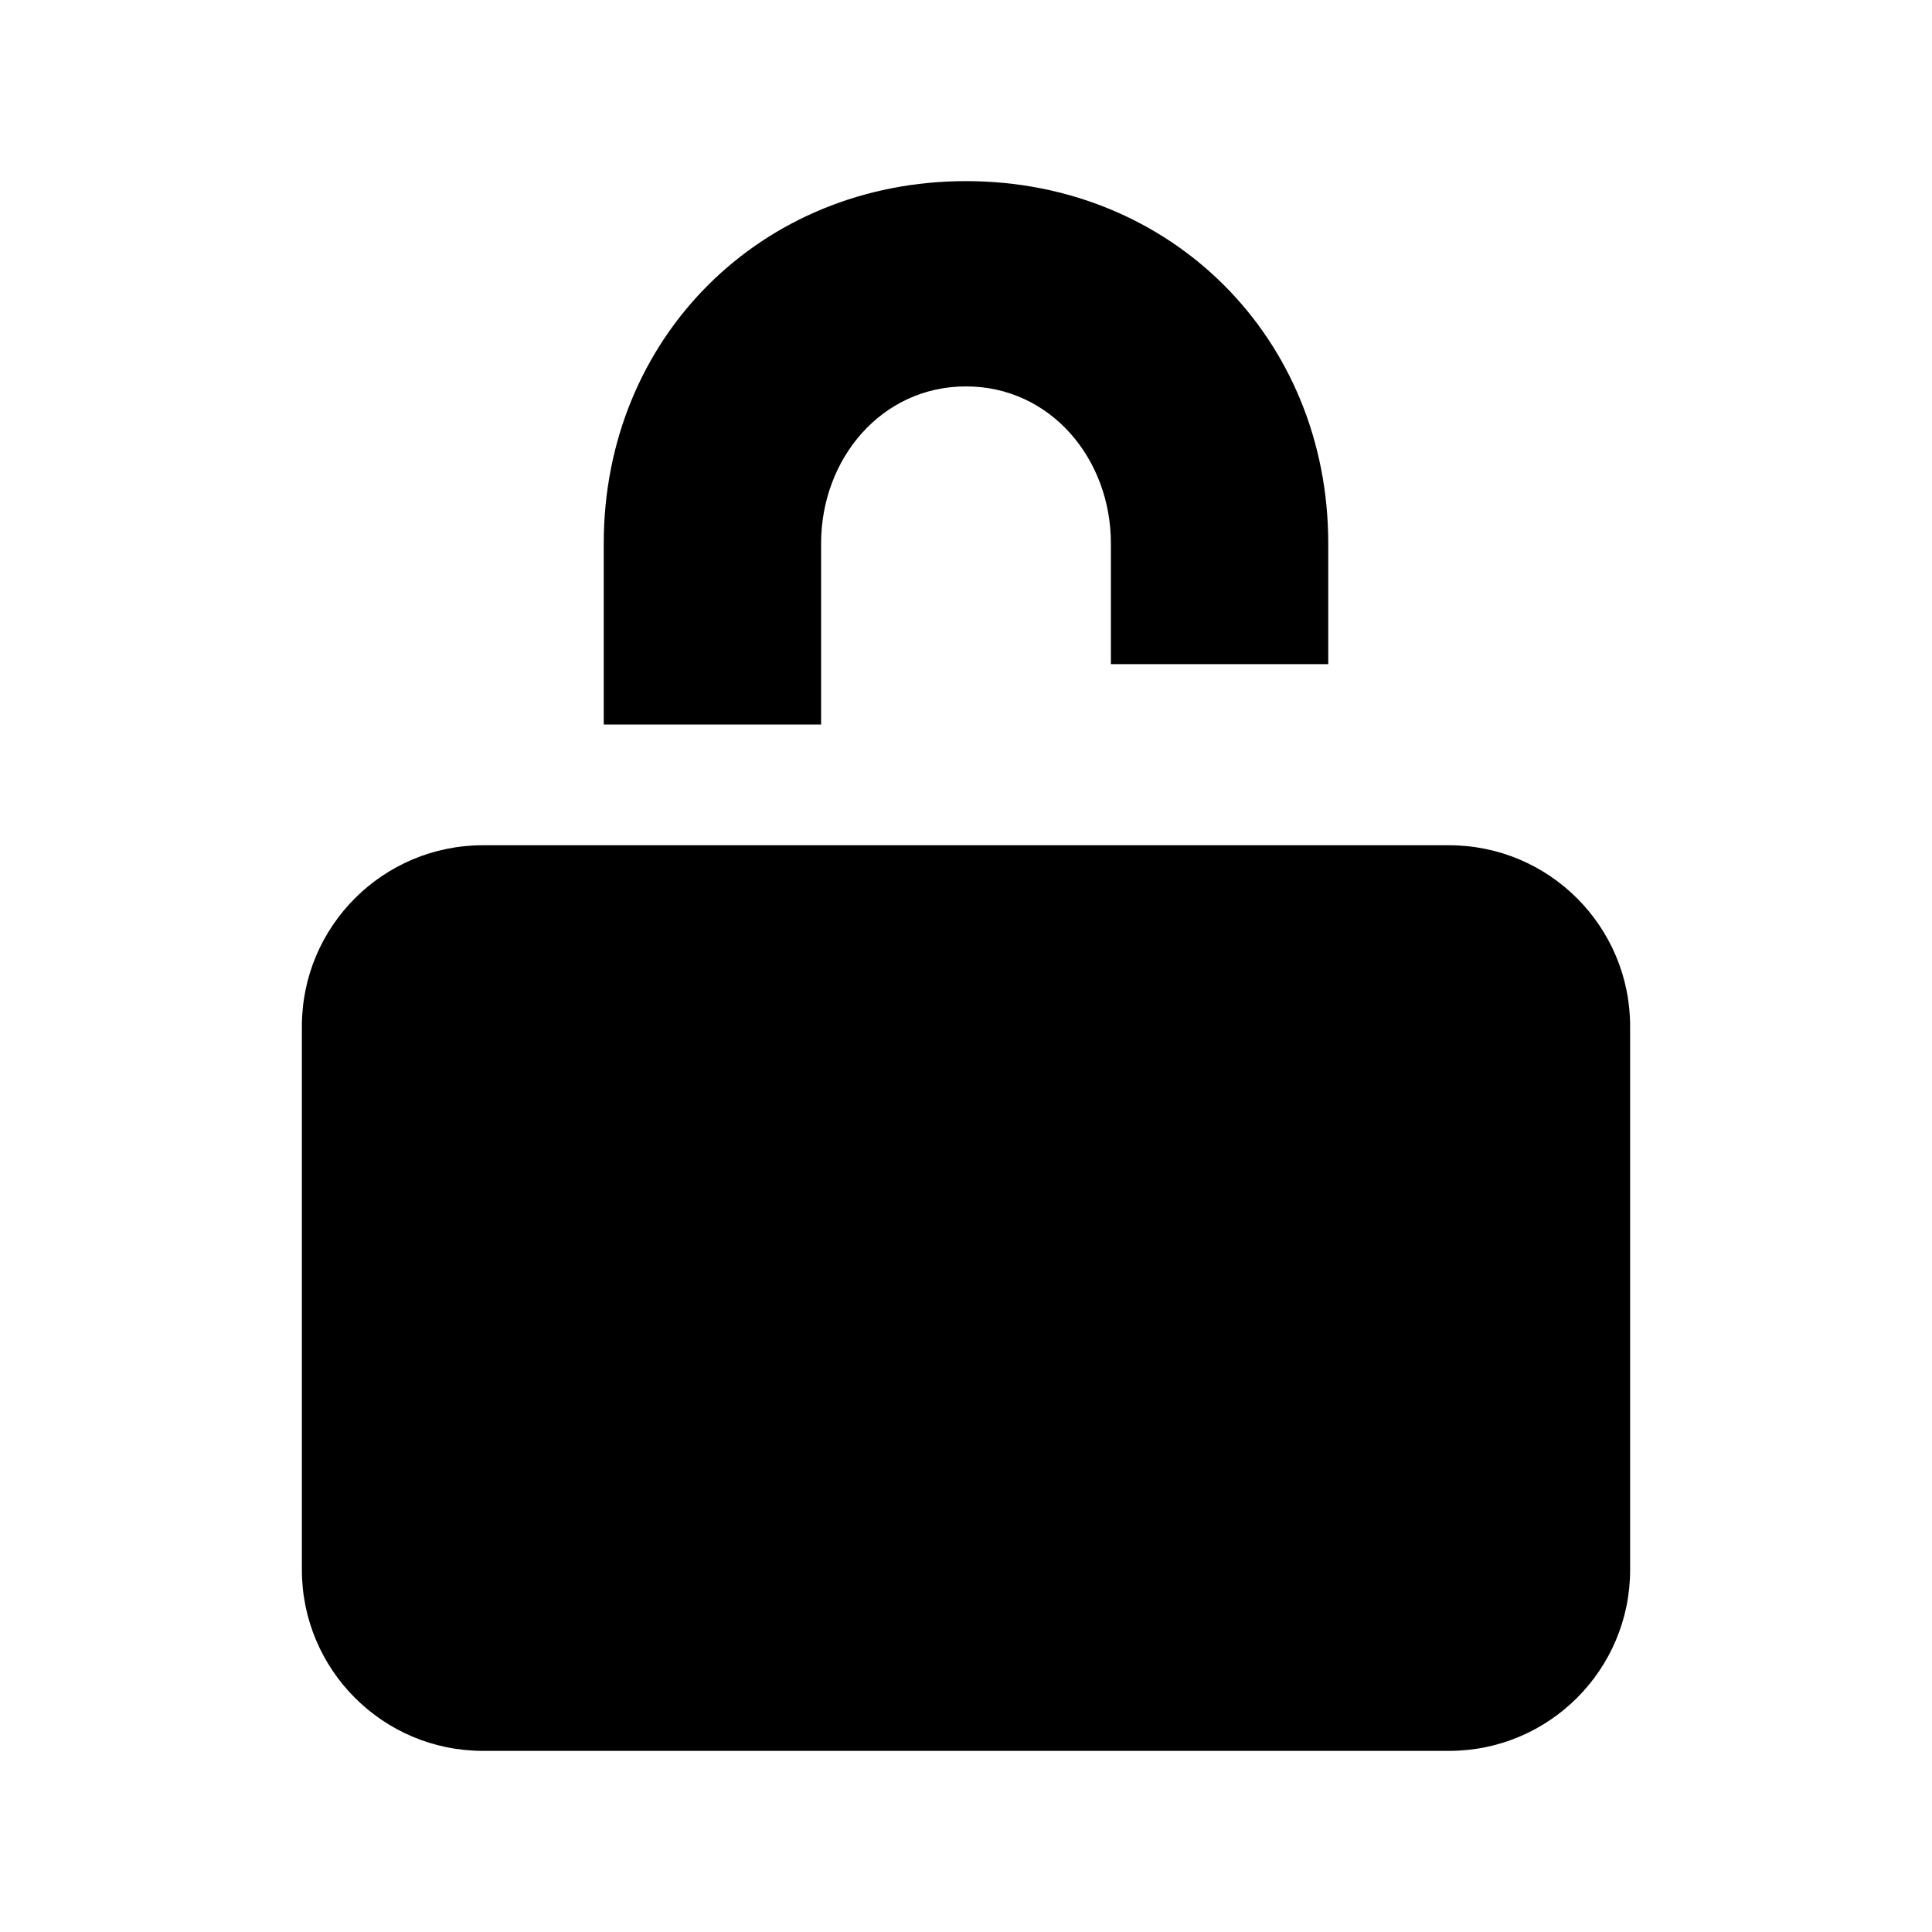
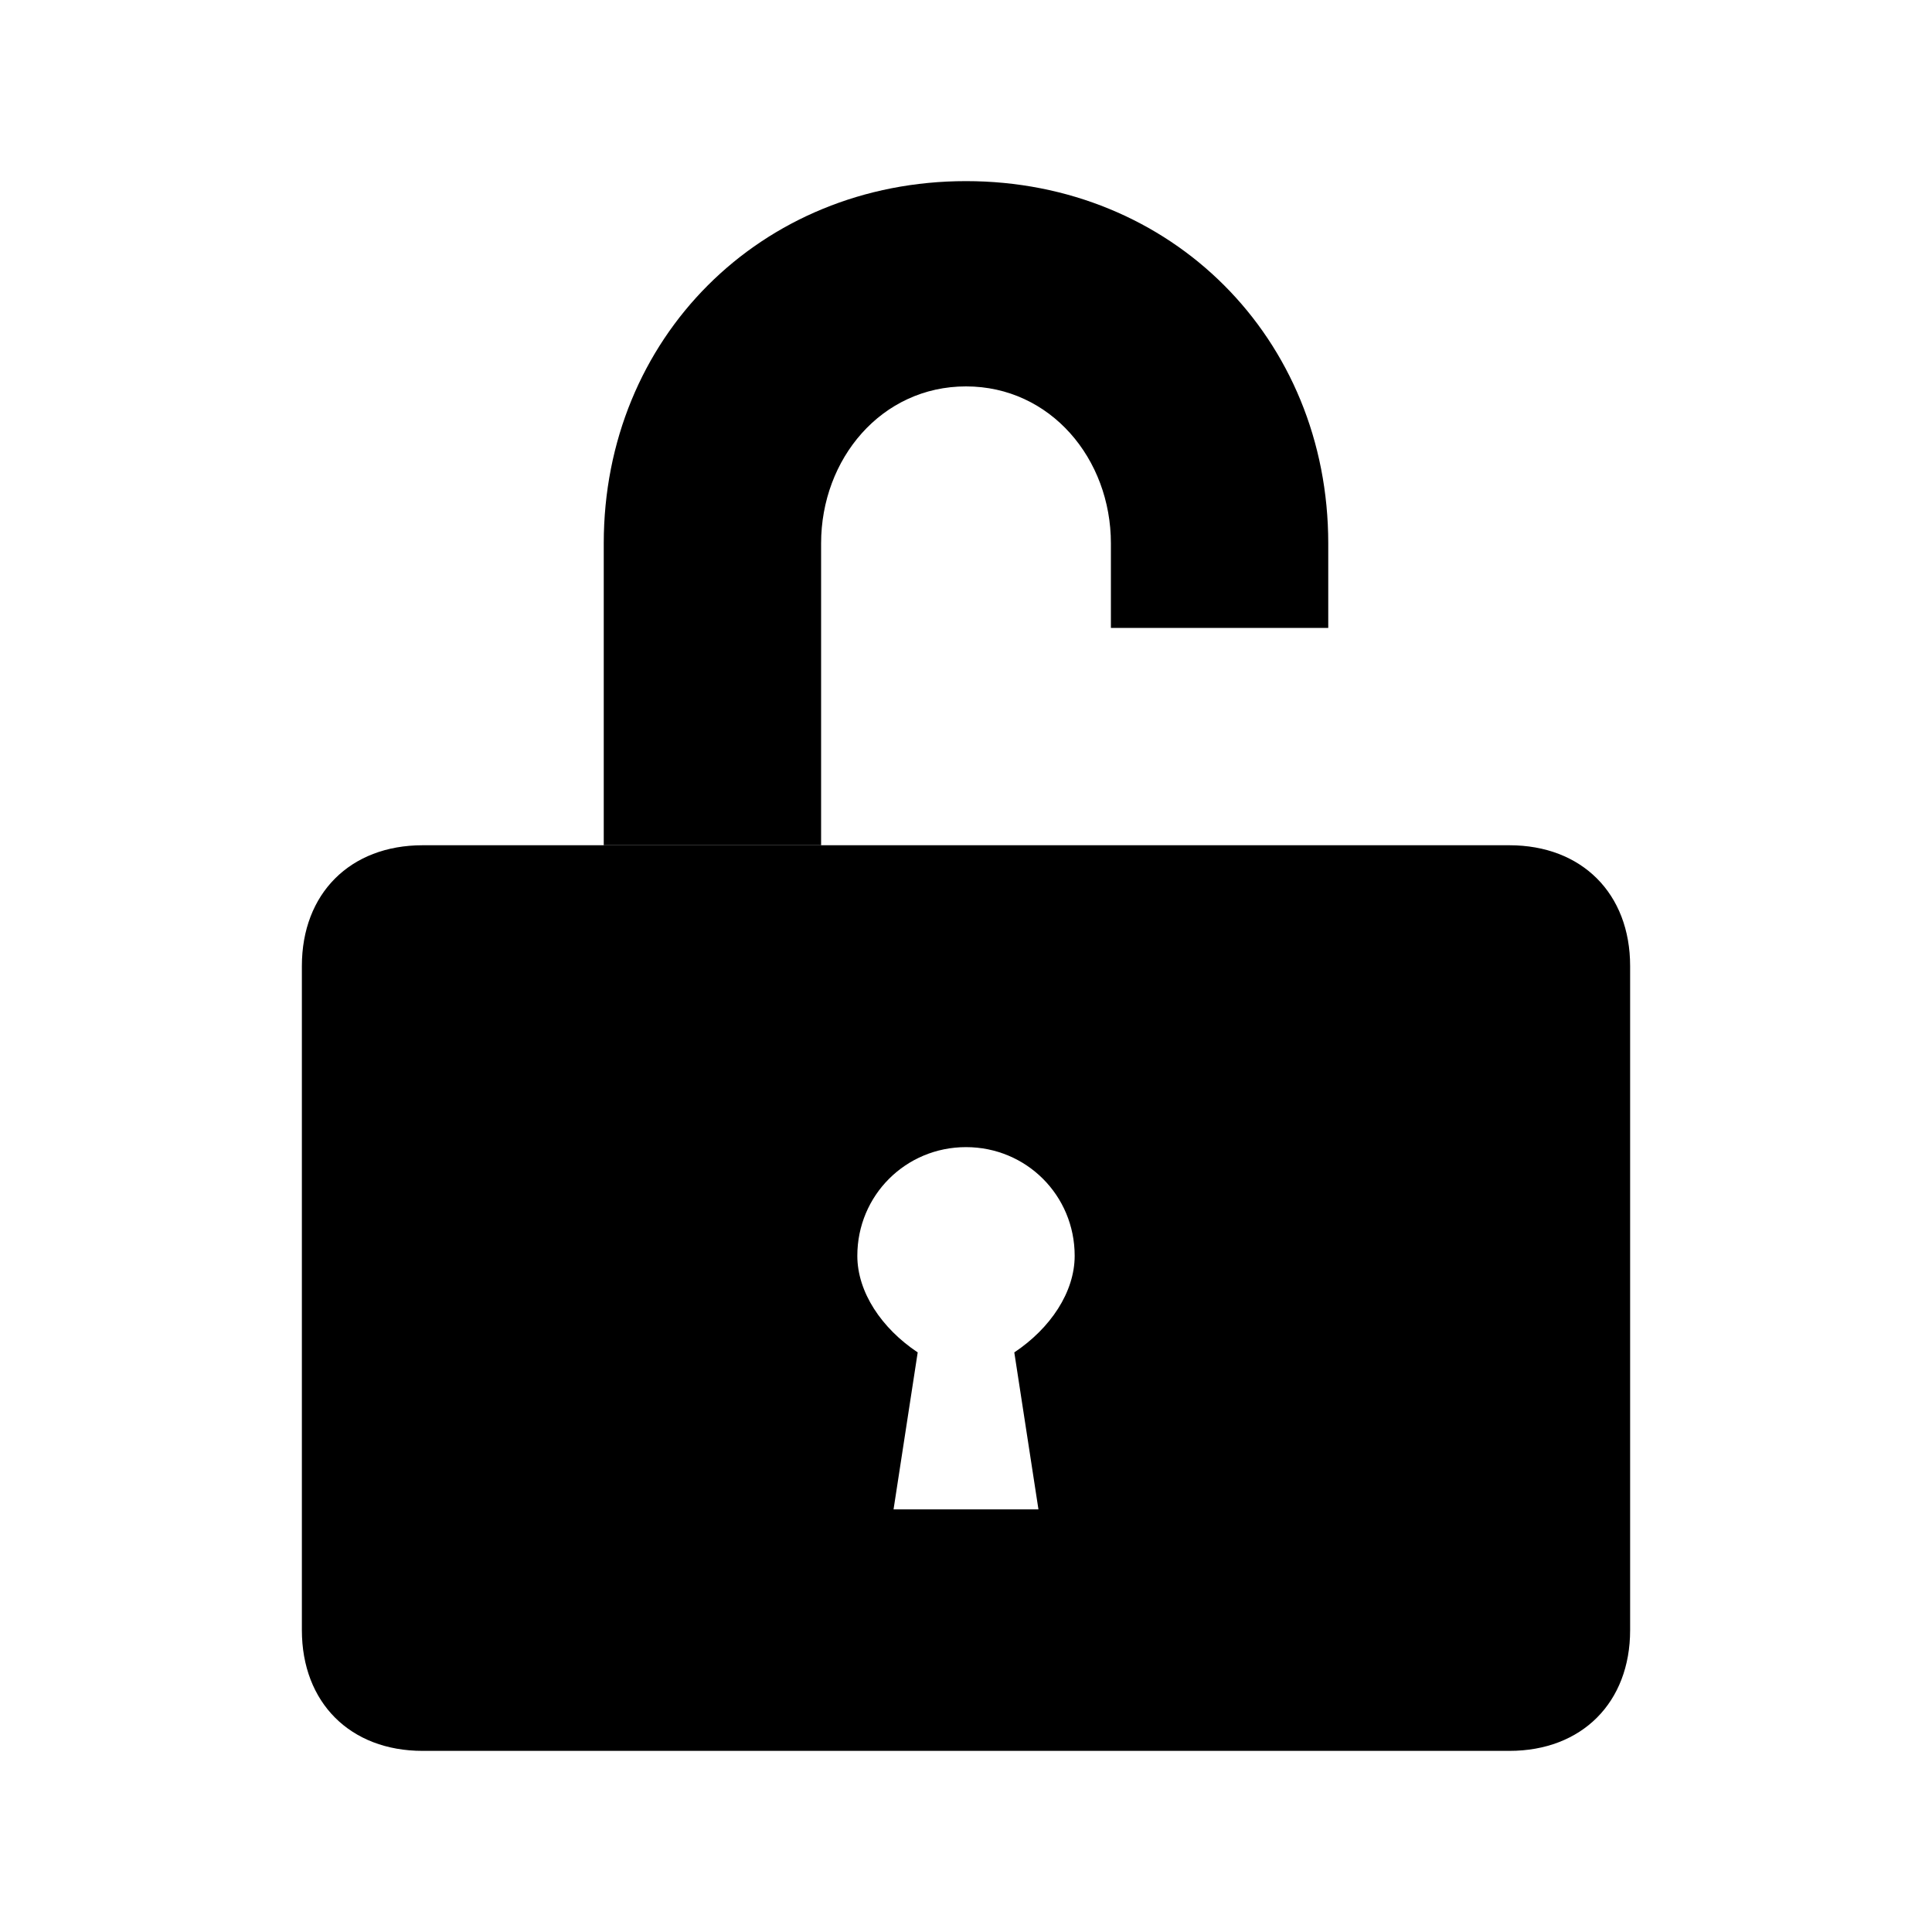
<svg xmlns="http://www.w3.org/2000/svg" viewBox="0 0 16 16" width="16" height="16">
-   <path d="M 5 6 V 4.5 C 5 2.8 6.3 1.5 8 1.5 C 9.7 1.5 11 2.8 11 4.5 V 5.5 H 9.2 V 4.5 C 9.2 3.8 8.7 3.2 8 3.2 C 7.3 3.2 6.8 3.8 6.8 4.5 V 6 Z" fill="currentColor" />
-   <rect x="2.5" y="7" width="11" height="7.5" rx="1.5" fill="currentColor" />
+   <path d="M 5 7 V 4.5 C 5 2.8 6.3 1.5 8 1.5 C 9.7 1.5 11 2.8 11 4.5 V 5.2 H 9.2 V 4.5 C 9.2 3.8 8.7 3.2 8 3.2 C 7.3 3.2 6.8 3.8 6.8 4.5 V 7 Z" fill="currentColor" />
+   <path d="M 3.5 7 C 2.9 7 2.5 7.4 2.5 8 V 13.5 C 2.5 14.1 2.9 14.5 3.5 14.5 H 12.5 C 13.1 14.5 13.5 14.1 13.5 13.5 V 8 C 13.5 7.4 13.1 7 12.5 7 Z M 8 9.5 C 8.5 9.5 8.9 9.9 8.9 10.4 C 8.9 10.7 8.7 11 8.4 11.2 L 8.6 12.5 H 7.4 L 7.6 11.2 C 7.3 11 7.1 10.7 7.1 10.4 C 7.1 9.9 7.5 9.5 8 9.5 Z" fill="currentColor" />
</svg>
